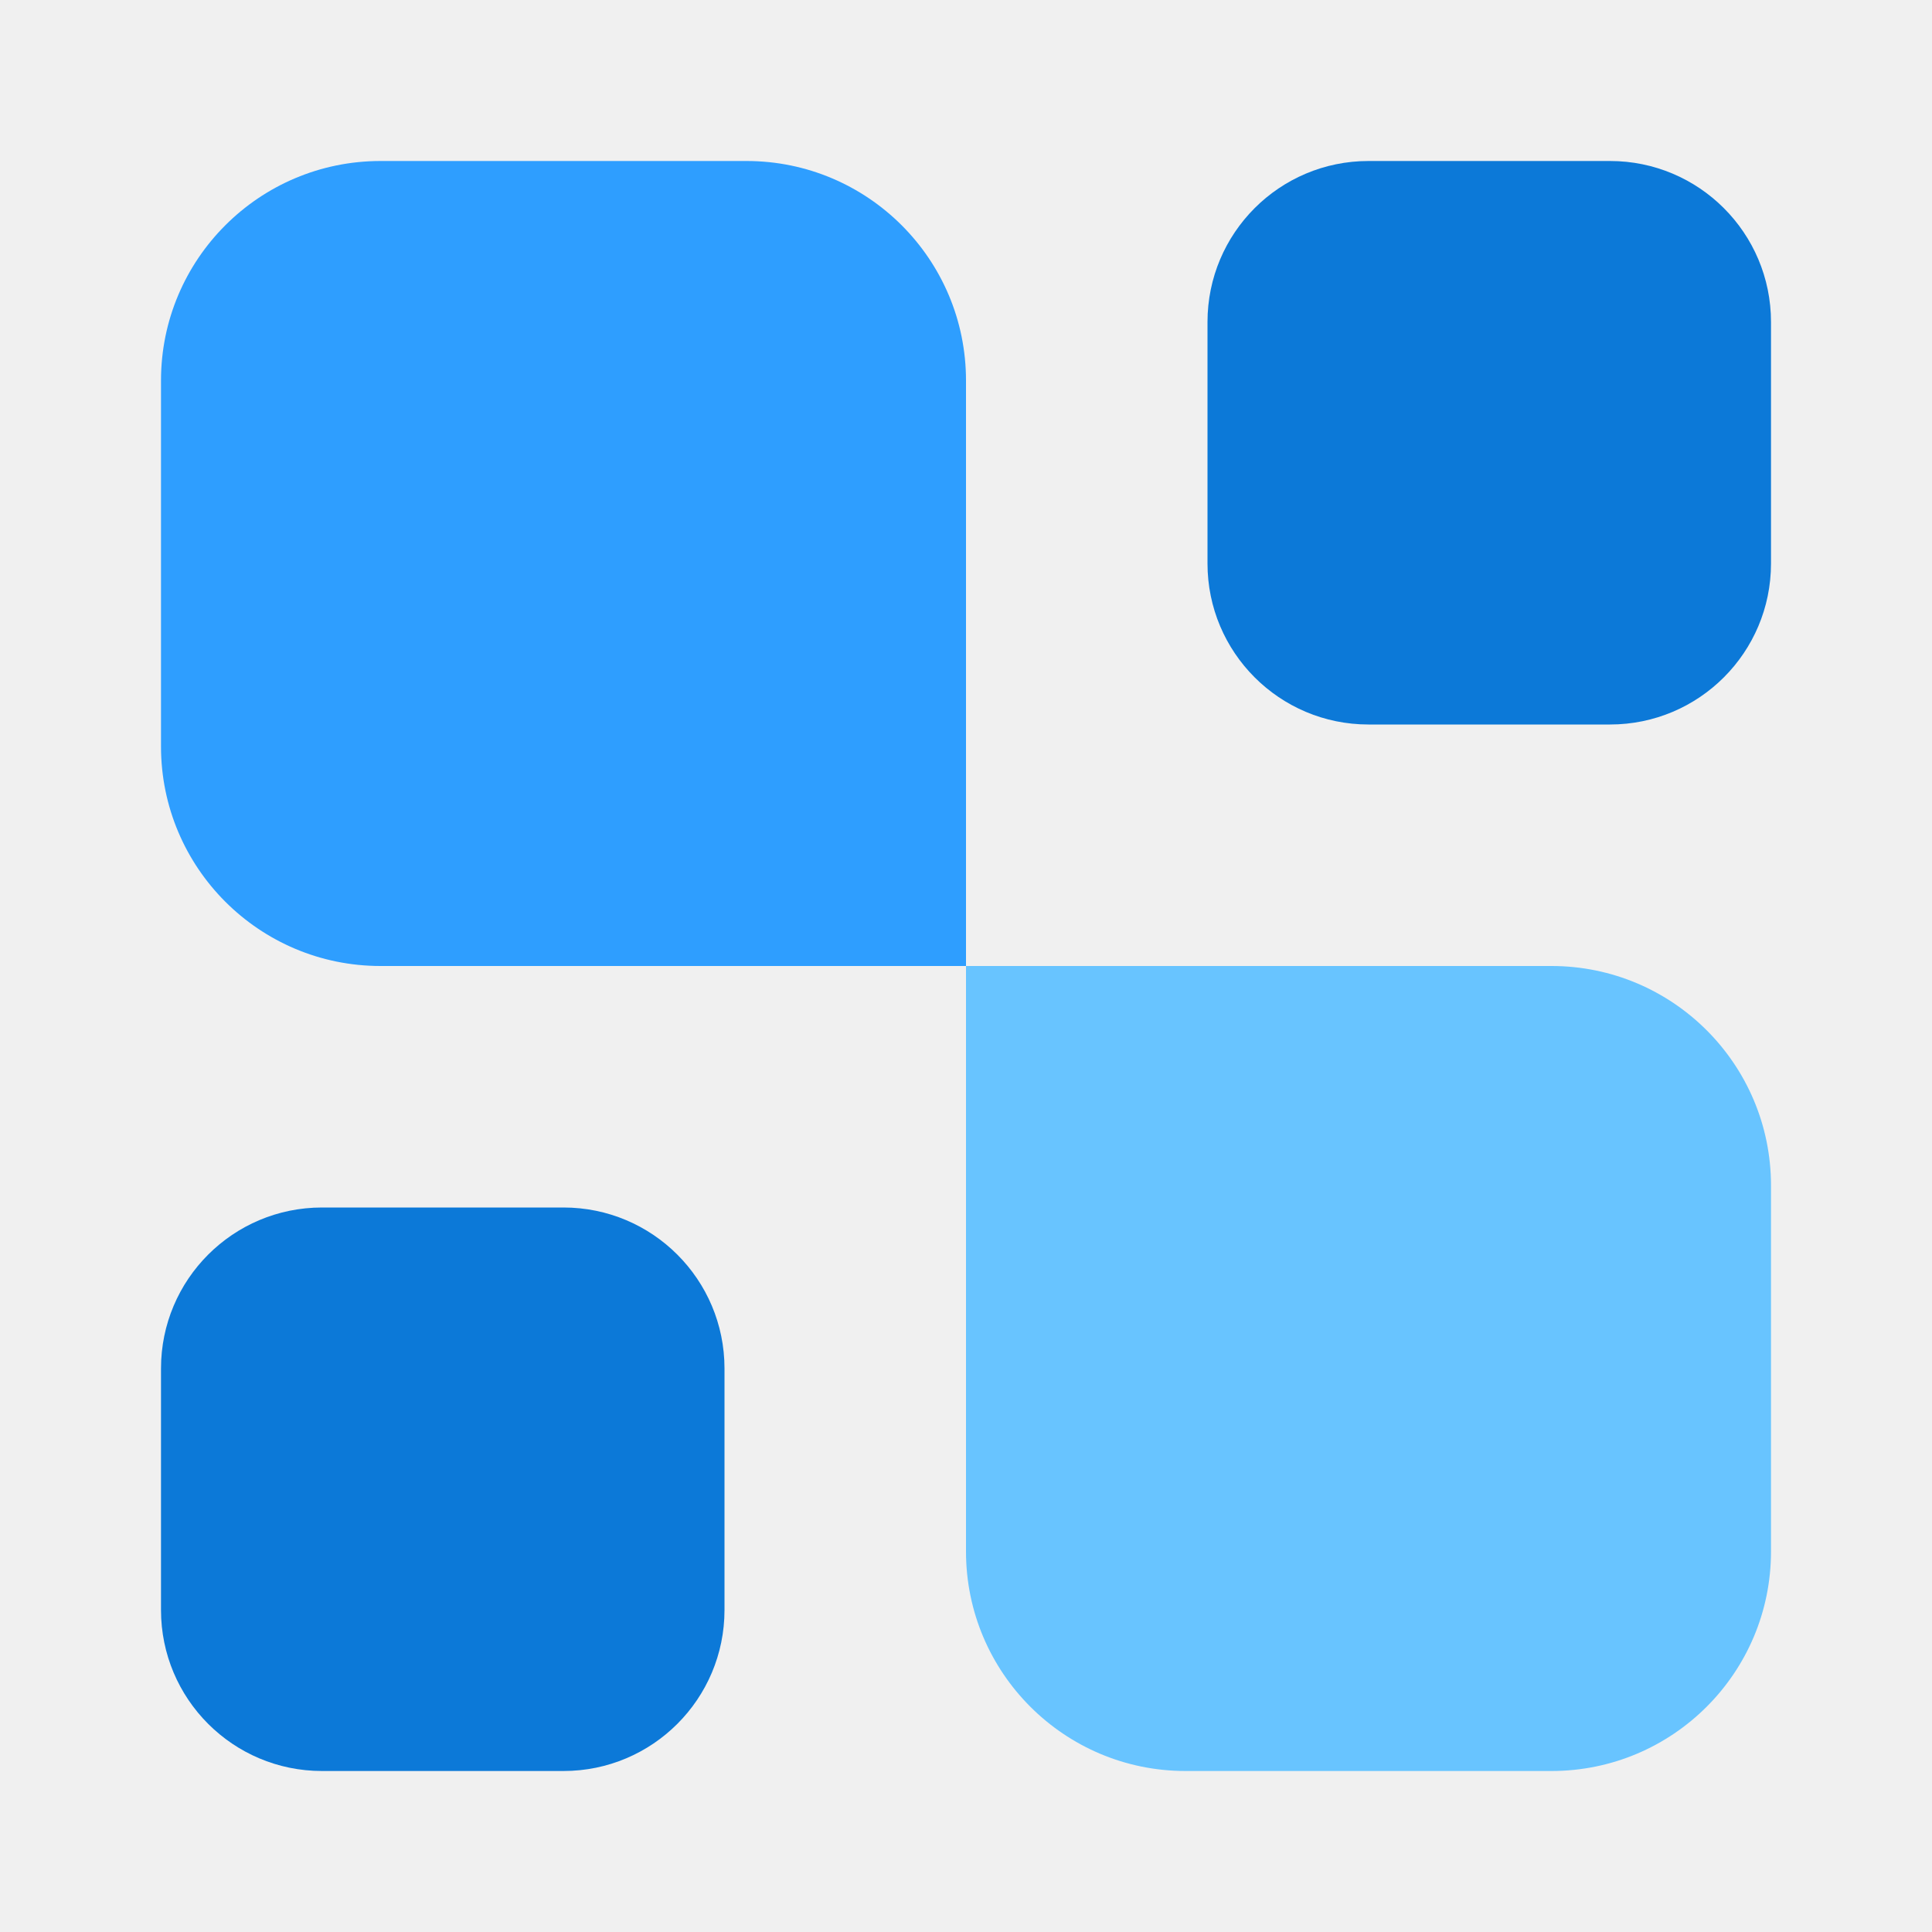
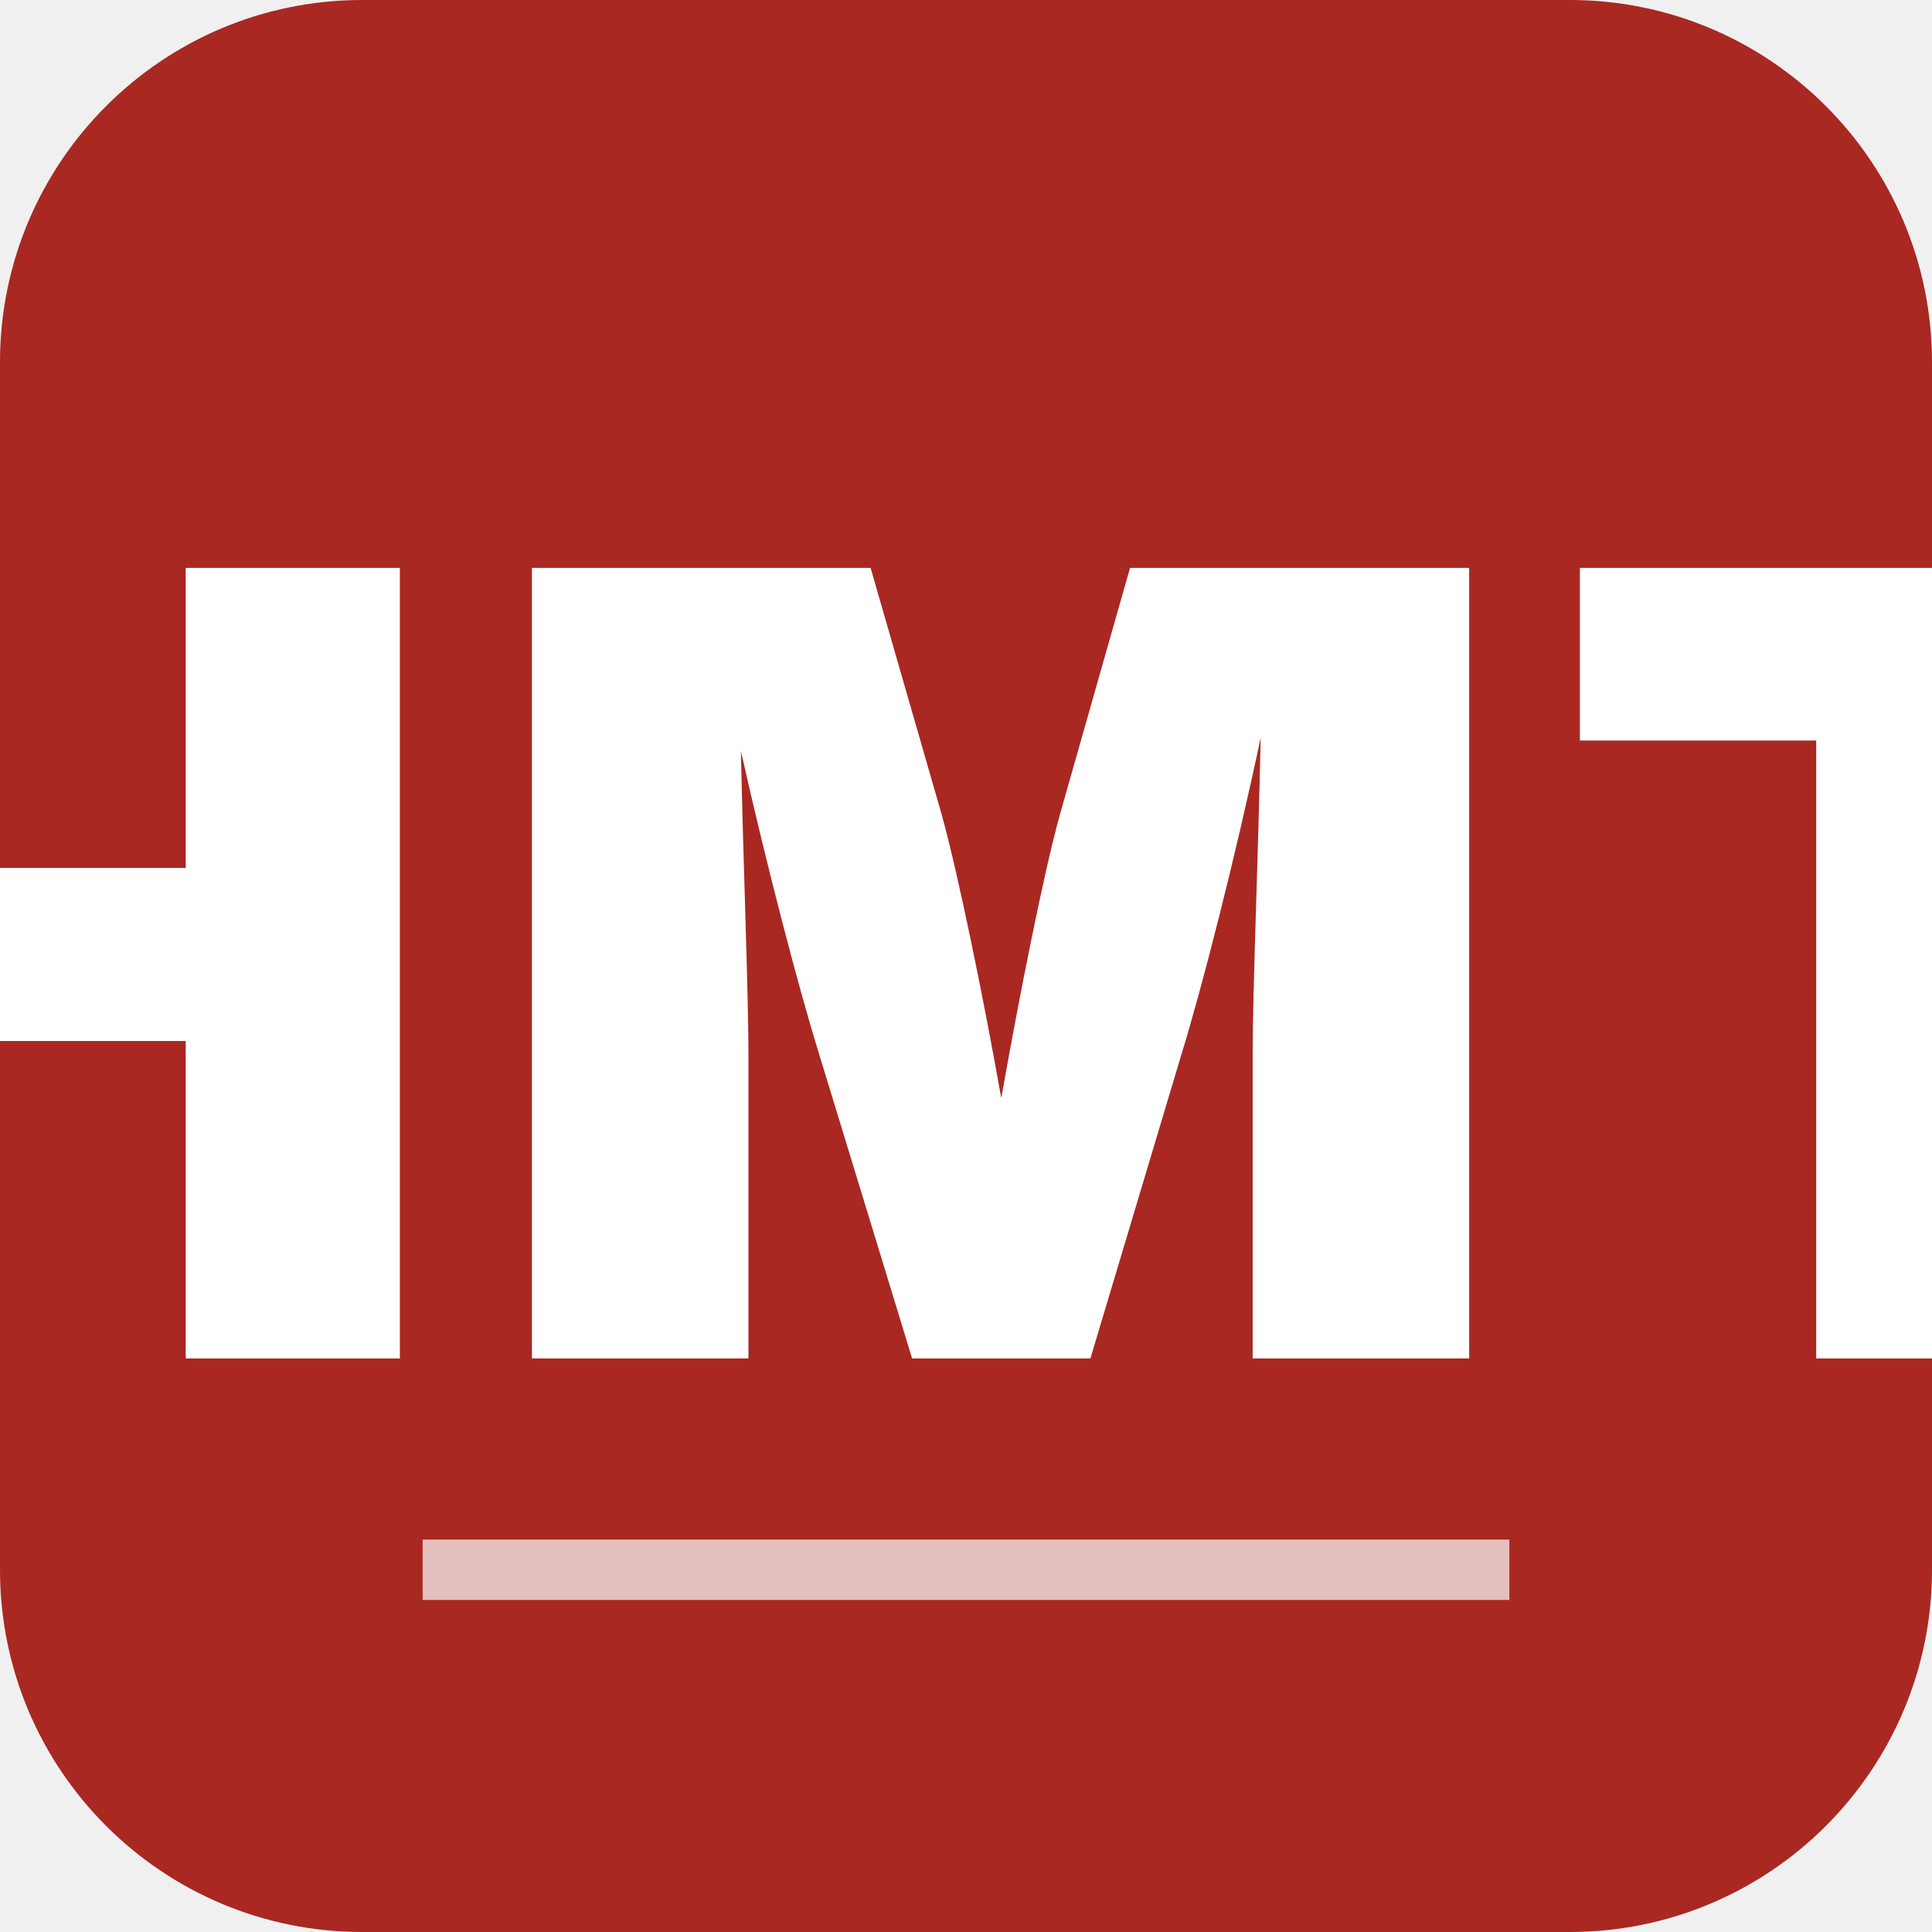
- <svg xmlns="http://www.w3.org/2000/svg" width="24" height="24" viewBox="0 0 24 24" fill="none">
-   <path d="M22 19.273C22 20.779 20.779 22 19.273 22H14.727C13.221 22 12 20.779 12 19.273V12H19.273C20.779 12 22 13.221 22 14.727V19.273Z" fill="#68C4FF" />
-   <path d="M20 2C21.105 2 22 2.895 22 4V7C22 8.105 21.105 9 20 9H17C15.895 9 15 8.105 15 7V4C15 2.895 15.895 2 17 2H20Z" fill="#0C79D8" />
-   <path d="M7 15C8.105 15 9 15.895 9 17V20C9 21.105 8.105 22 7 22H4C2.895 22 2 21.105 2 20V17C2 15.895 2.895 15 4 15H7Z" fill="#0C79D8" />
-   <path d="M12 12H4.727C3.221 12 2 10.779 2 9.273V4.727C2 3.221 3.221 2 4.727 2H9.273C10.779 2 12 3.221 12 4.727V12Z" fill="#2E9EFF" />
+ <svg xmlns="http://www.w3.org/2000/svg" viewBox="0 0 64 64">
+   <rect width="64" height="64" fill="#a92822" rx="12" />
+   <text x="32" y="45" font-family="Geist Sans, system-ui, -apple-system, sans-serif" font-size="36" font-weight="900" fill="#ffffff" text-anchor="middle" letter-spacing="1">HMT</text>
+   <line x1="14" y1="52" x2="50" y2="52" stroke="#ffffff" stroke-width="2" opacity="0.7" />
</svg>
